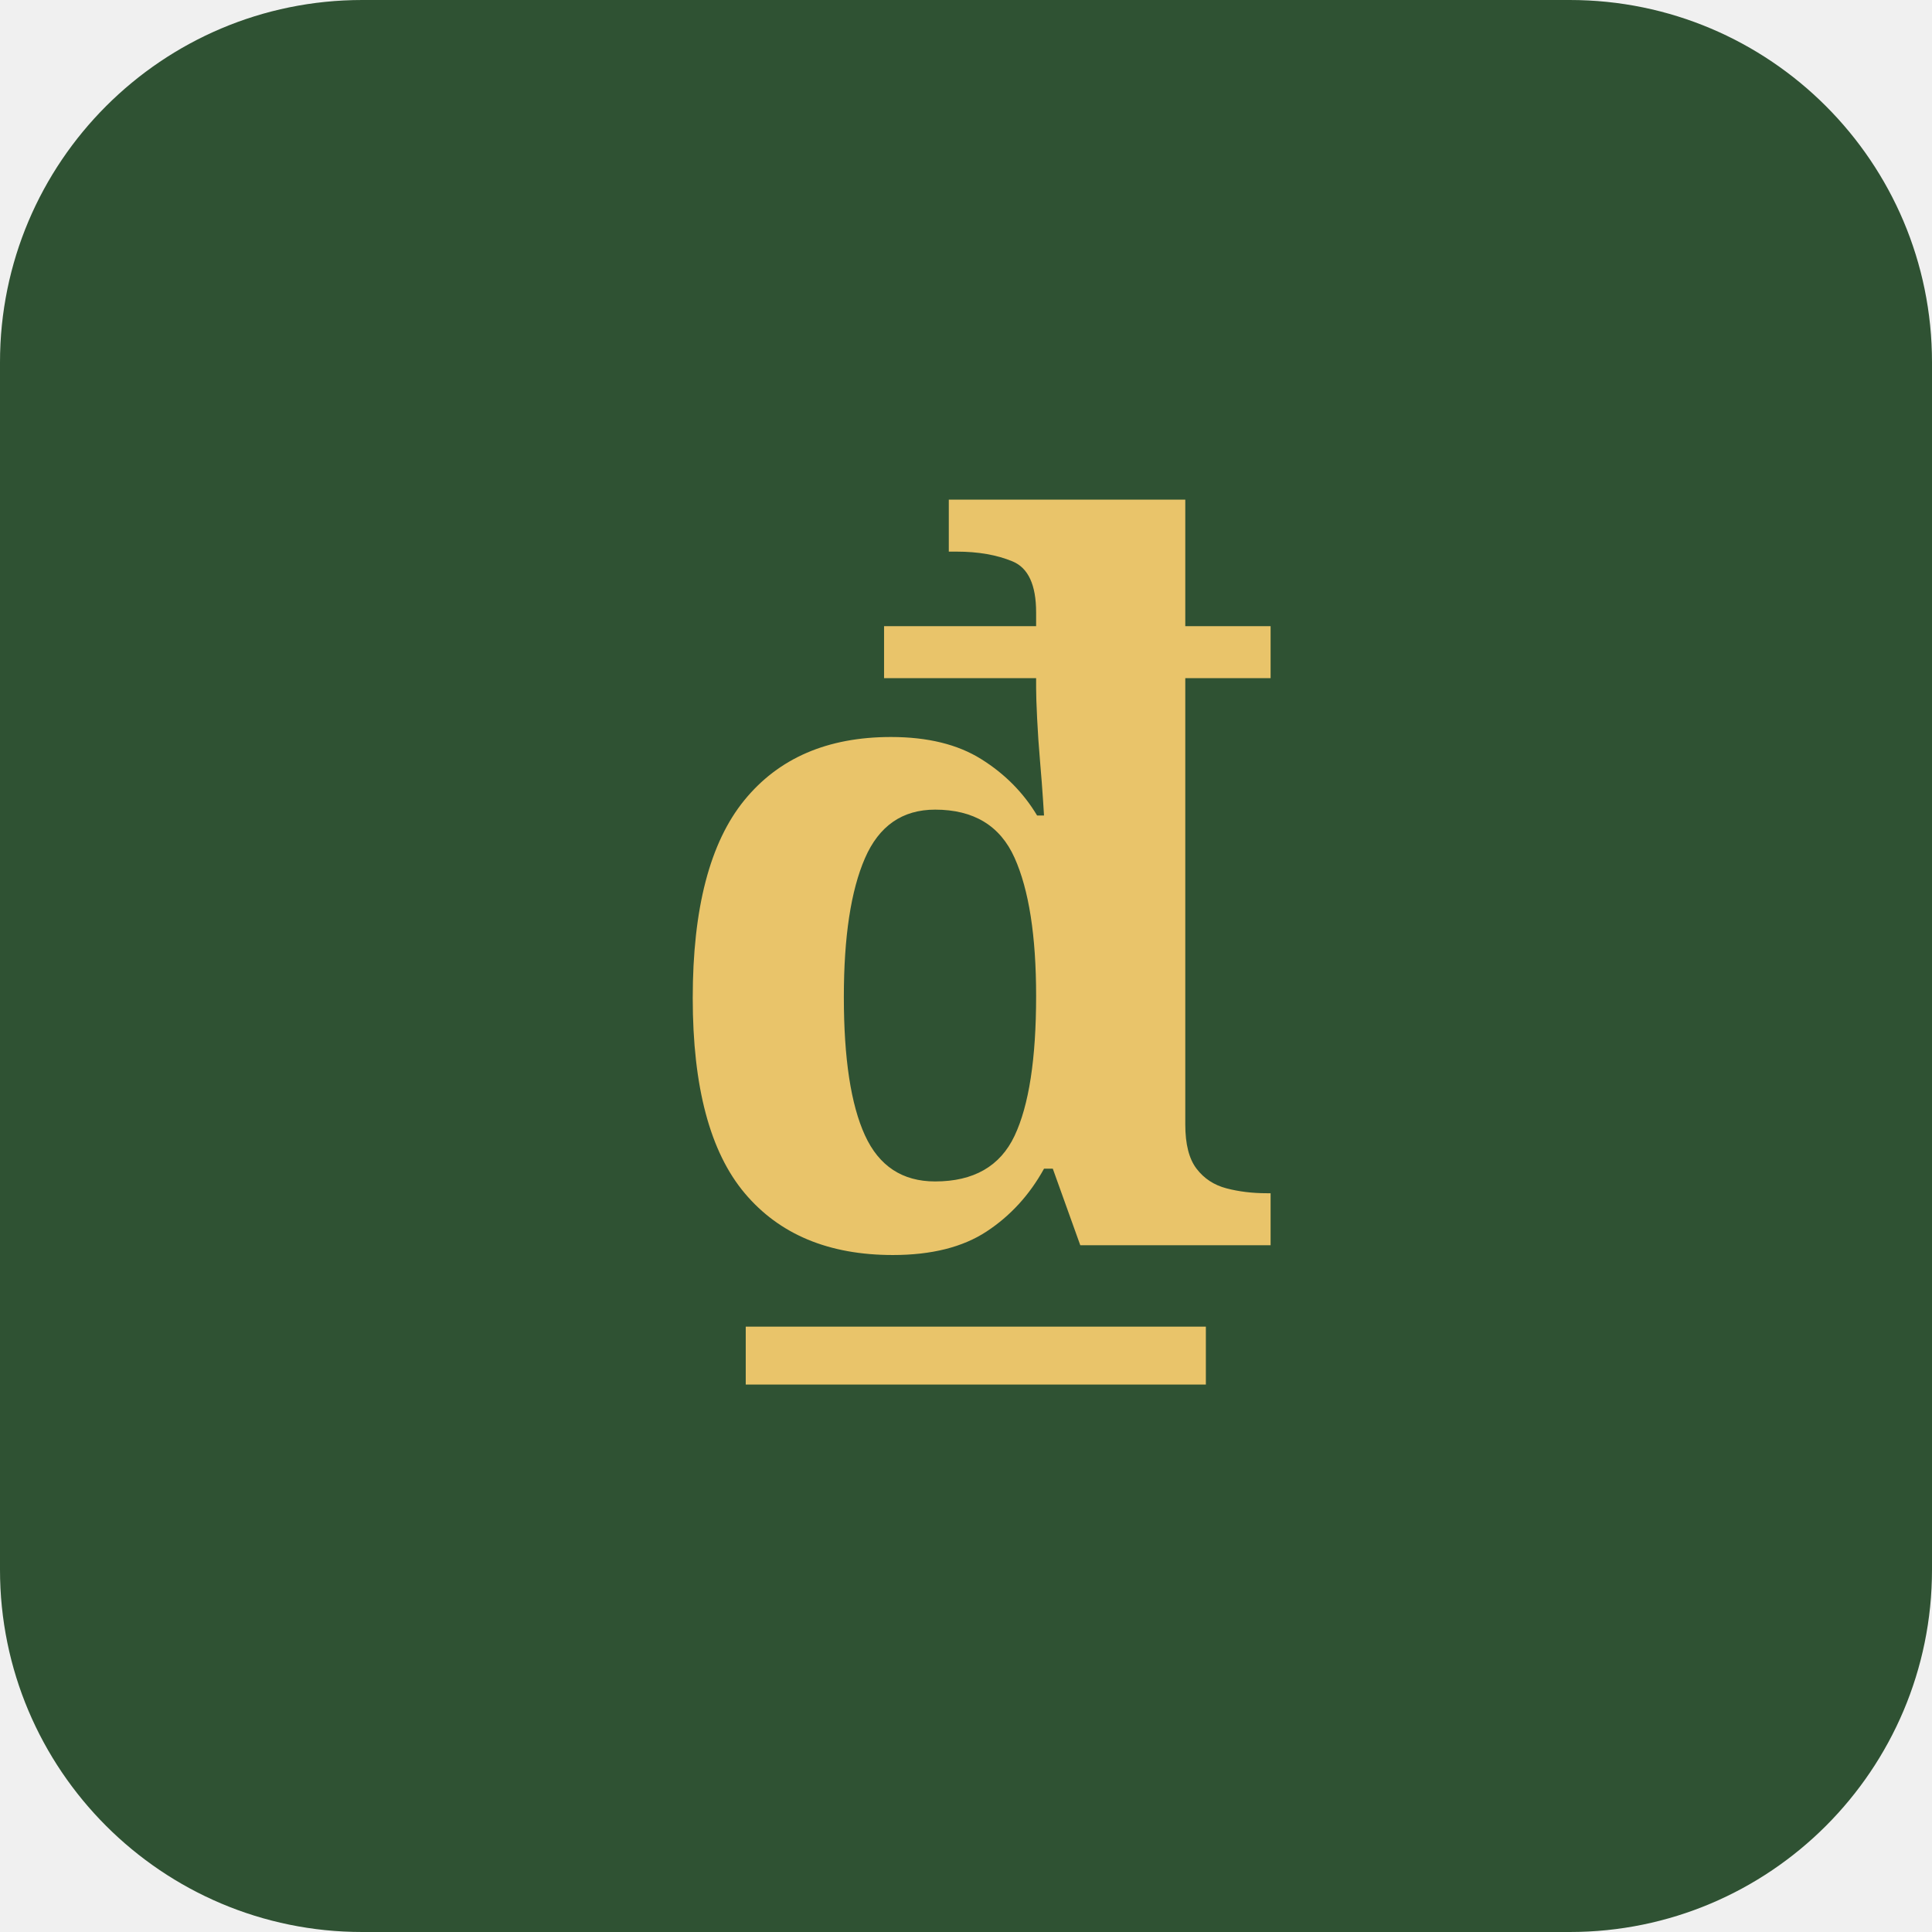
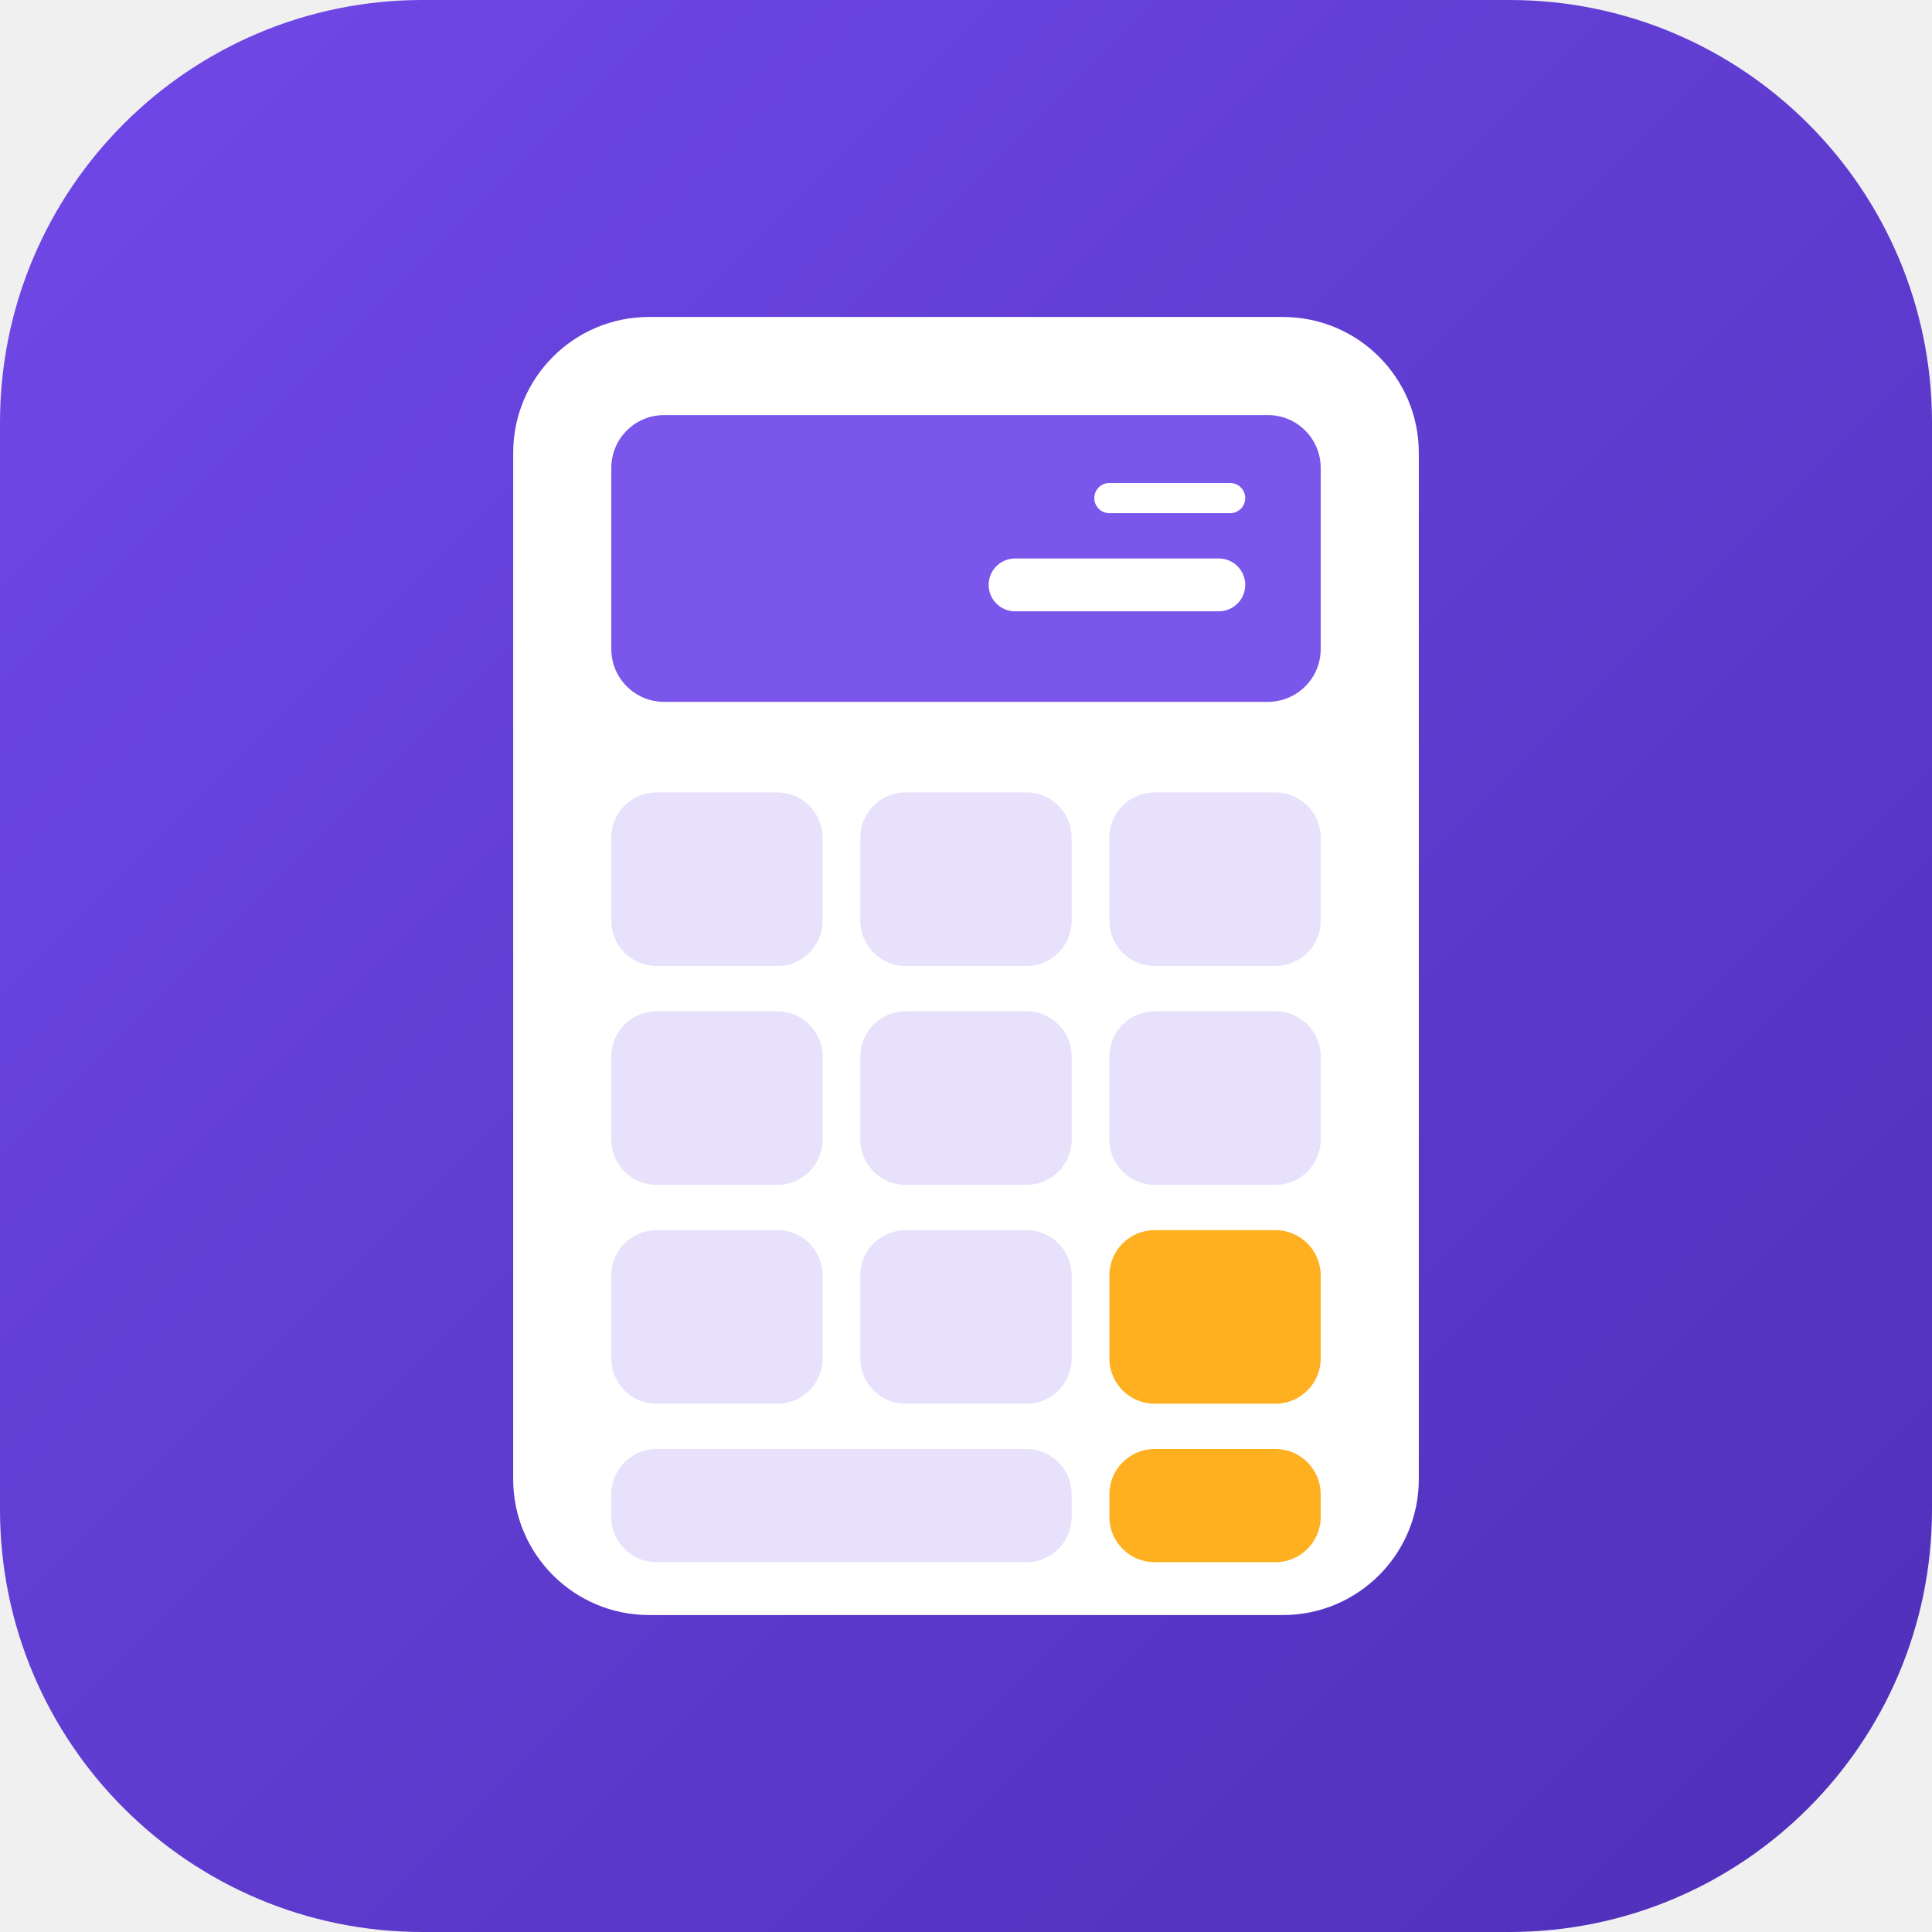
<svg xmlns="http://www.w3.org/2000/svg" viewBox="0 0 512 512">
-   <rect width="512" height="512" rx="96" fill="#2f5233" />
-   <text x="256" y="330" font-size="260" font-family="Georgia,serif" font-weight="700" text-anchor="middle" fill="#e9c46a">₫</text>
+   <defs>
+     <linearGradient id="g" x1="0" y1="0" x2="1" y2="1">
+       <stop offset="0" stop-color="#7048e8" />
+       <stop offset="1" stop-color="#4f2fb8" />
+     </linearGradient>
+   </defs>
+   <rect width="512" height="512" rx="112" fill="url(#g)" />
+   <g transform="translate(0 0) scale(1)">
+     <rect x="136" y="84" width="240" height="344" rx="36" fill="#fff" />
+     <rect x="162" y="110" width="188" height="76" rx="14" fill="#7048e8" opacity=".92" />
+     <rect x="290" y="128" width="40" height="8" rx="4" fill="#fff" />
+     <rect x="262" y="148" width="68" height="14" rx="7" fill="#fff" />
+     <rect x="162" y="210" width="56" height="46" rx="12" fill="#e7e1fb" />
+     <rect x="228" y="210" width="56" height="46" rx="12" fill="#e7e1fb" />
+     <rect x="294" y="210" width="56" height="46" rx="12" fill="#e7e1fb" />
+     <rect x="162" y="268" width="56" height="46" rx="12" fill="#e7e1fb" />
+     <rect x="228" y="268" width="56" height="46" rx="12" fill="#e7e1fb" />
+     <rect x="294" y="268" width="56" height="46" rx="12" fill="#e7e1fb" />
+     <rect x="162" y="326" width="56" height="46" rx="12" fill="#e7e1fb" />
+     <rect x="228" y="326" width="56" height="46" rx="12" fill="#e7e1fb" />
+     <rect x="294" y="326" width="56" height="46" rx="12" fill="#ffb020" />
+     <rect x="162" y="384" width="122" height="30" rx="12" fill="#e7e1fb" />
+     <rect x="294" y="384" width="56" height="30" rx="12" fill="#ffb020" />
+   </g>
</svg>
